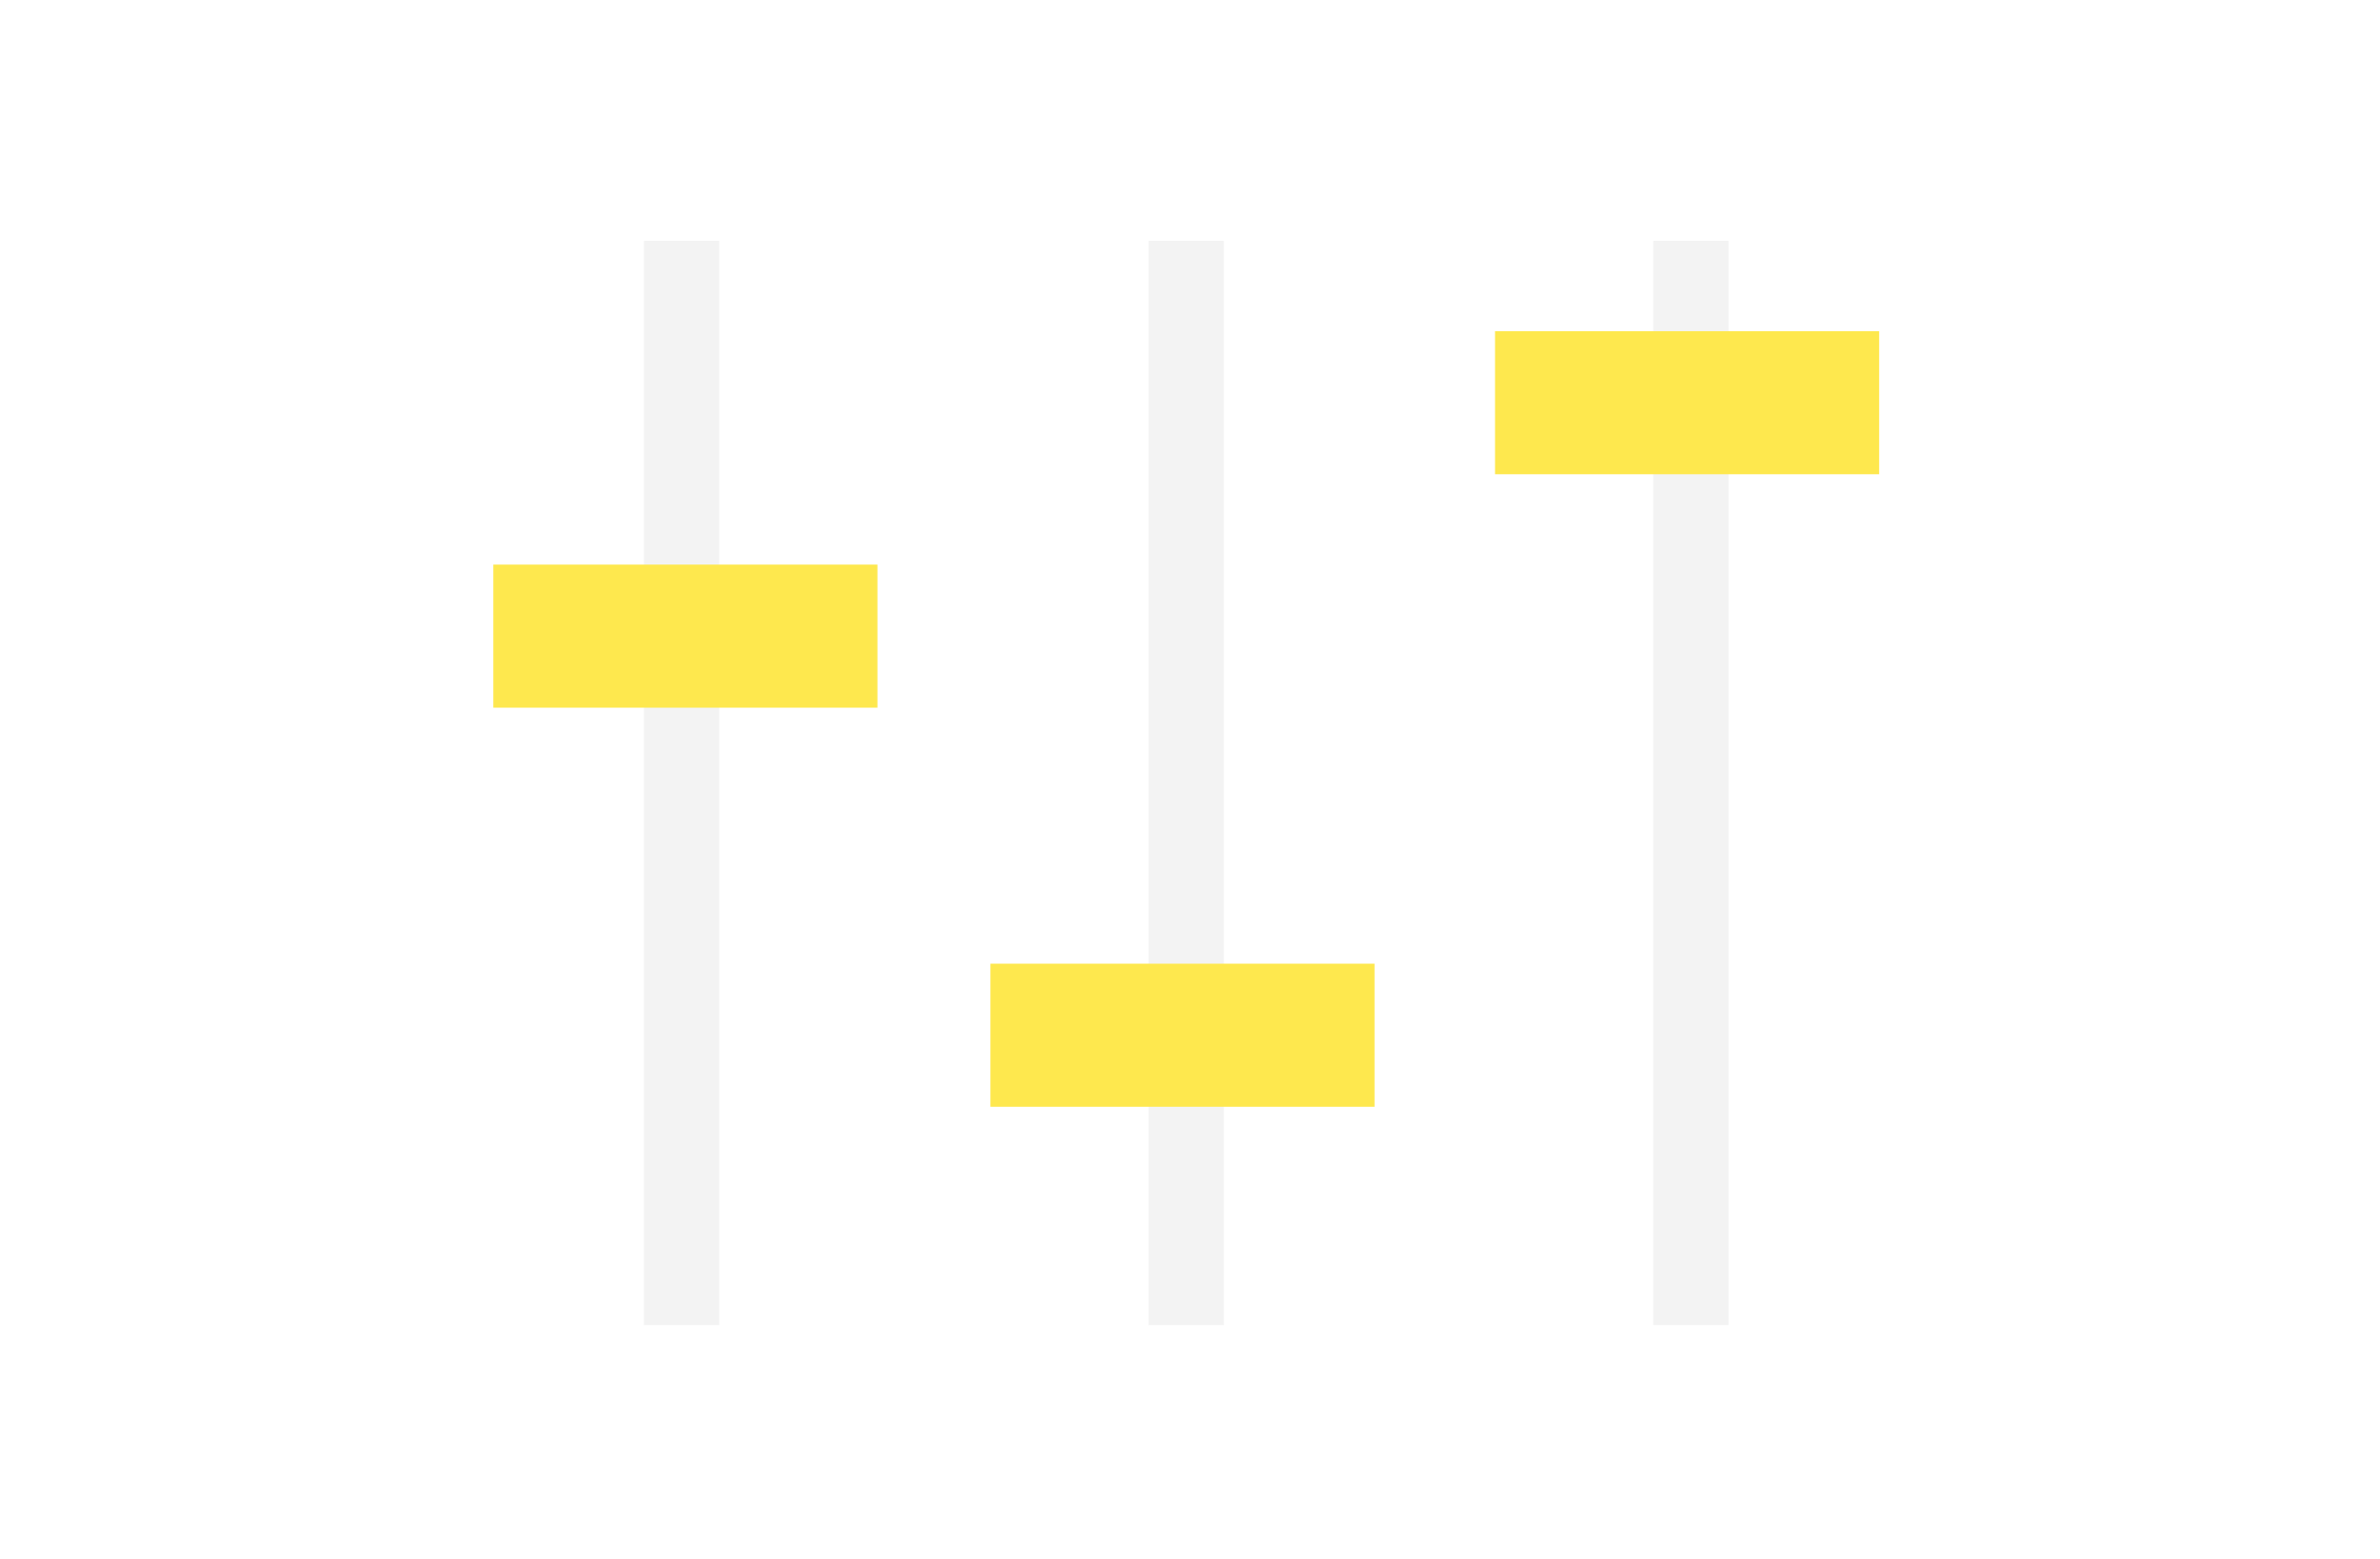
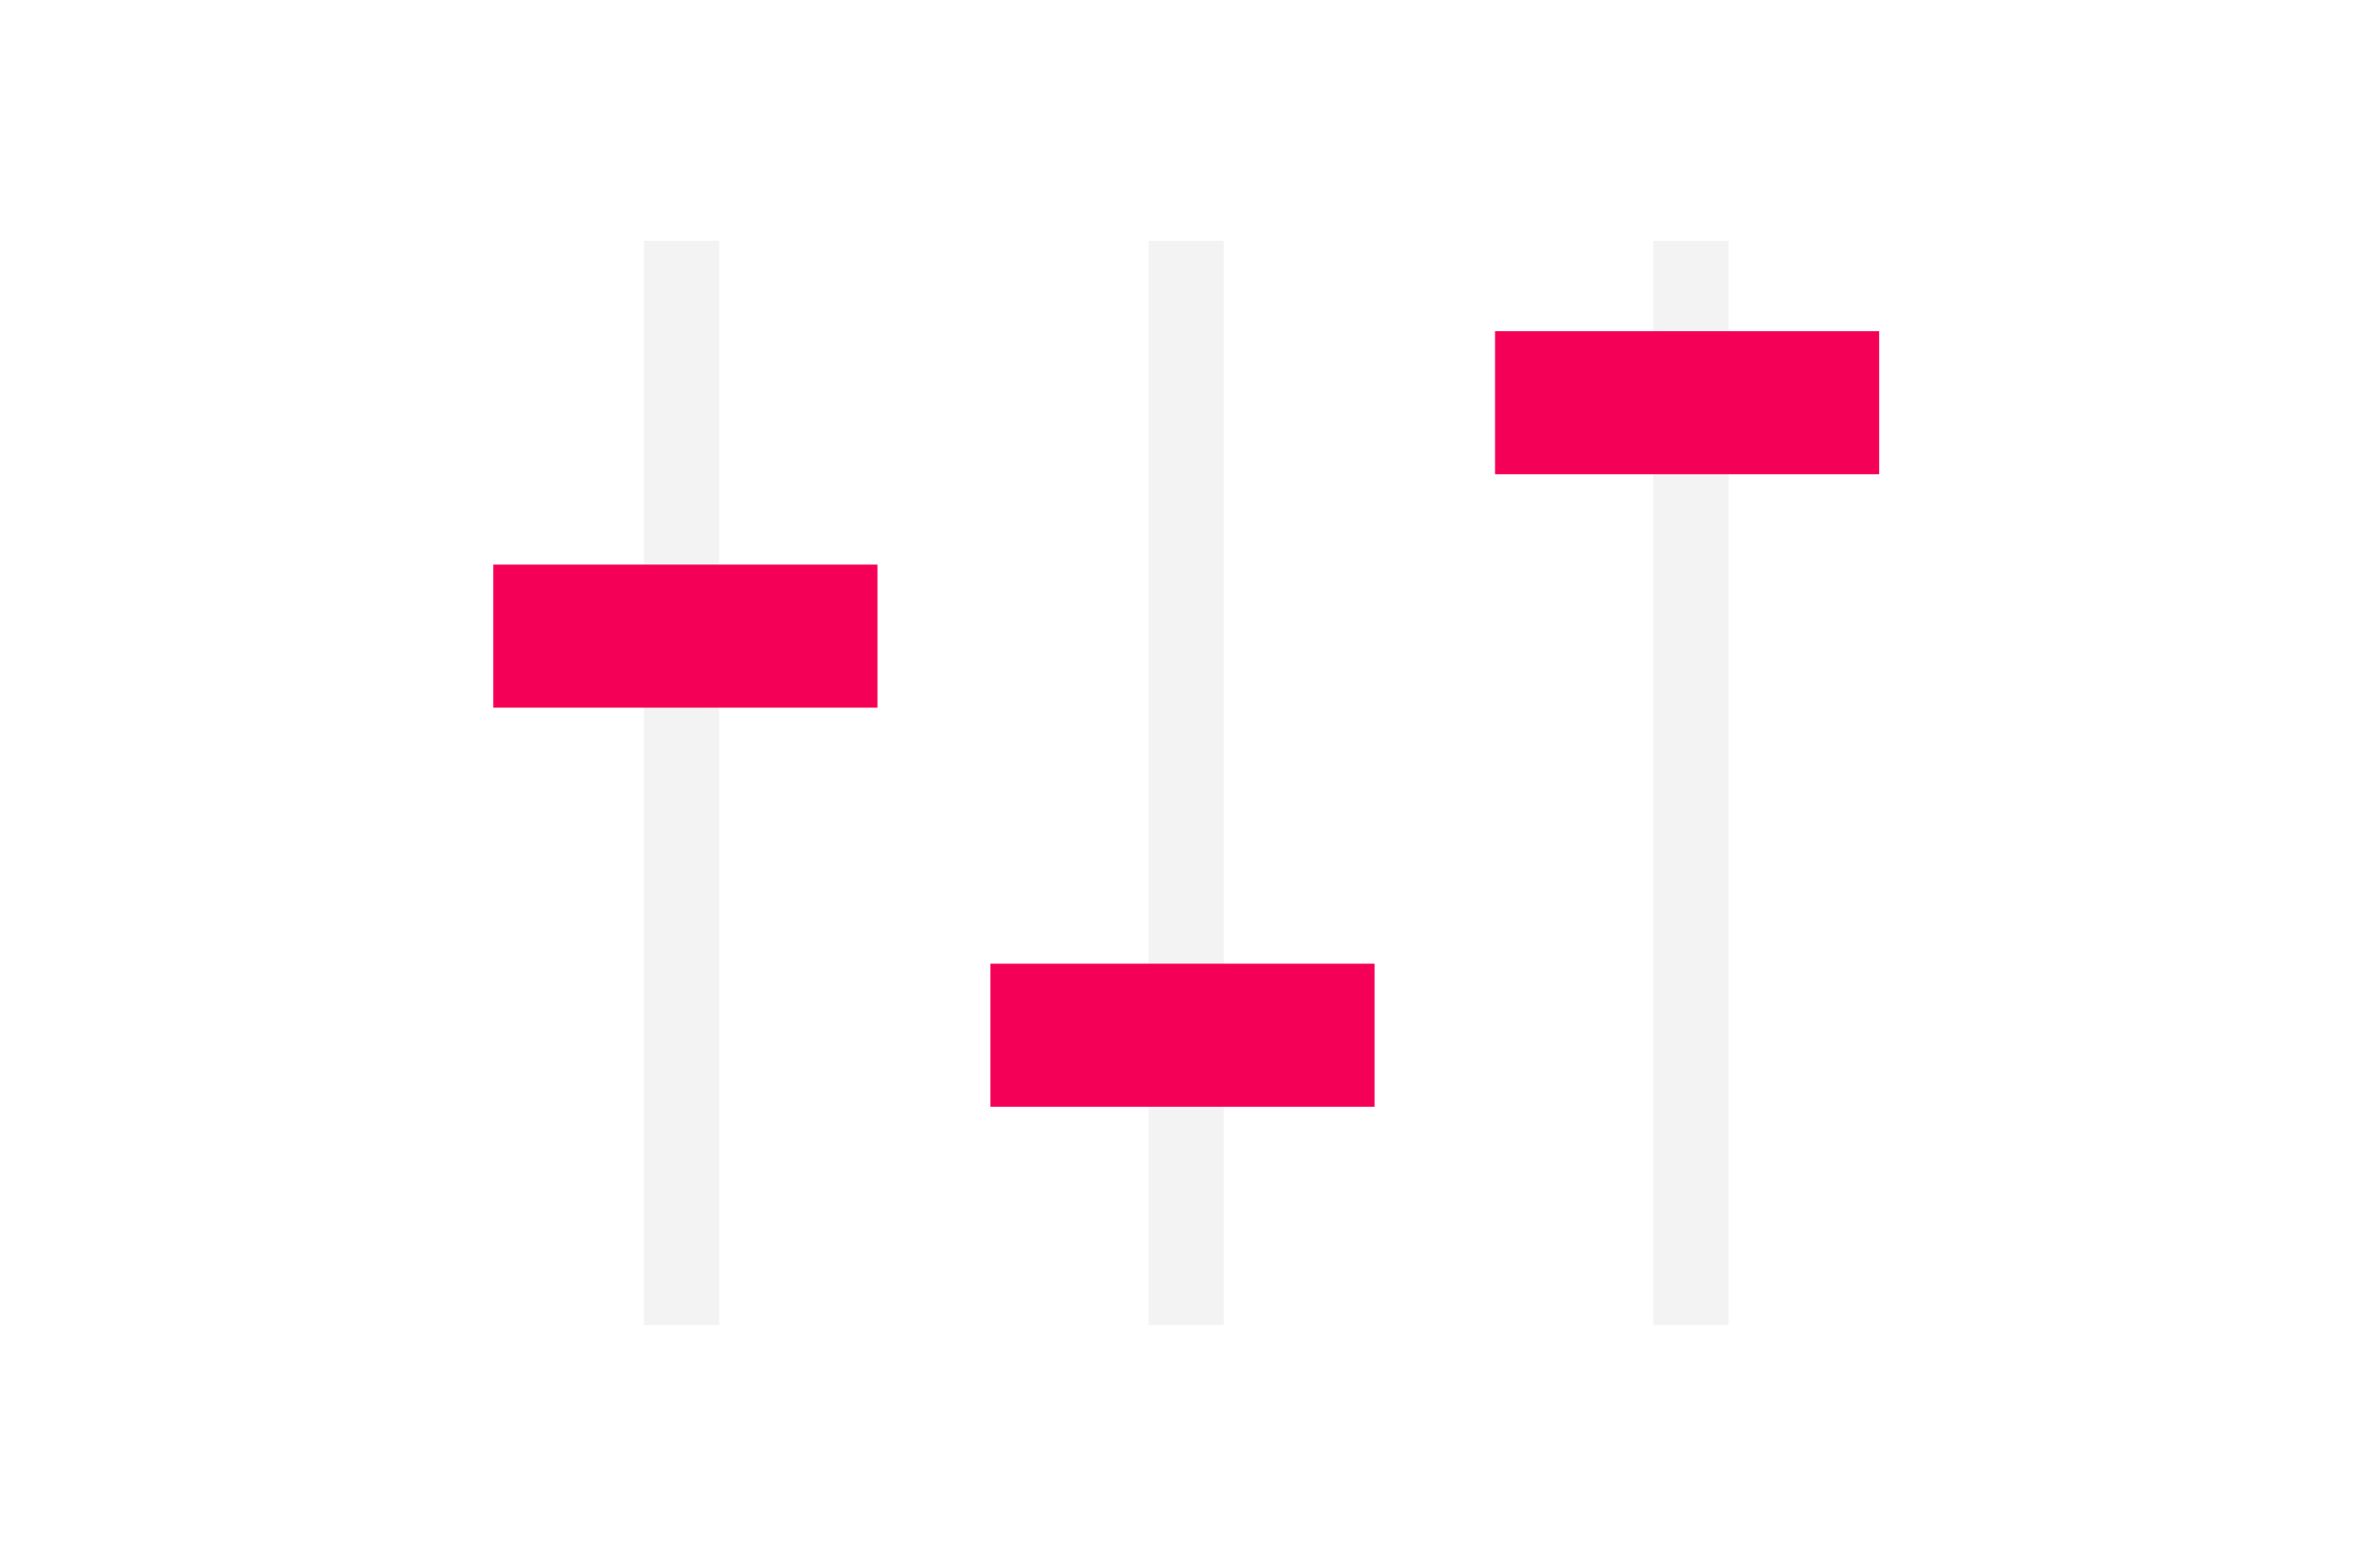
<svg xmlns="http://www.w3.org/2000/svg" version="1.1" id="Layer_1" x="0px" y="0px" width="316px" height="207px" viewBox="0 0 316 207" enable-background="new 0 0 316 207" xml:space="preserve">
  <g>
    <rect x="85.5" y="31.982" fill="#F3F3F3" width="10" height="144" />
  </g>
  <g>
    <rect x="152.5" y="31.982" fill="#F3F3F3" width="10" height="144" />
  </g>
  <g>
    <rect x="219.5" y="31.982" fill="#F3F3F3" width="10" height="144" />
  </g>
  <g>
-     <rect x="65.5" y="74.982" fill="#FEE84E" width="51" height="19" />
+     <rect x="65.5" y="74.982" fill="#F50057" width="51" height="19" />
  </g>
  <g>
-     <rect x="131.5" y="127.982" fill="#FEE84E" width="51" height="19" />
+     <rect x="131.5" y="127.982" fill="#F50057" width="51" height="19" />
  </g>
  <g>
-     <rect x="198.5" y="43.982" fill="#FEE84E" width="51" height="19" />
+     <rect x="198.5" y="43.982" fill="#F50057" width="51" height="19" />
  </g>
</svg>
